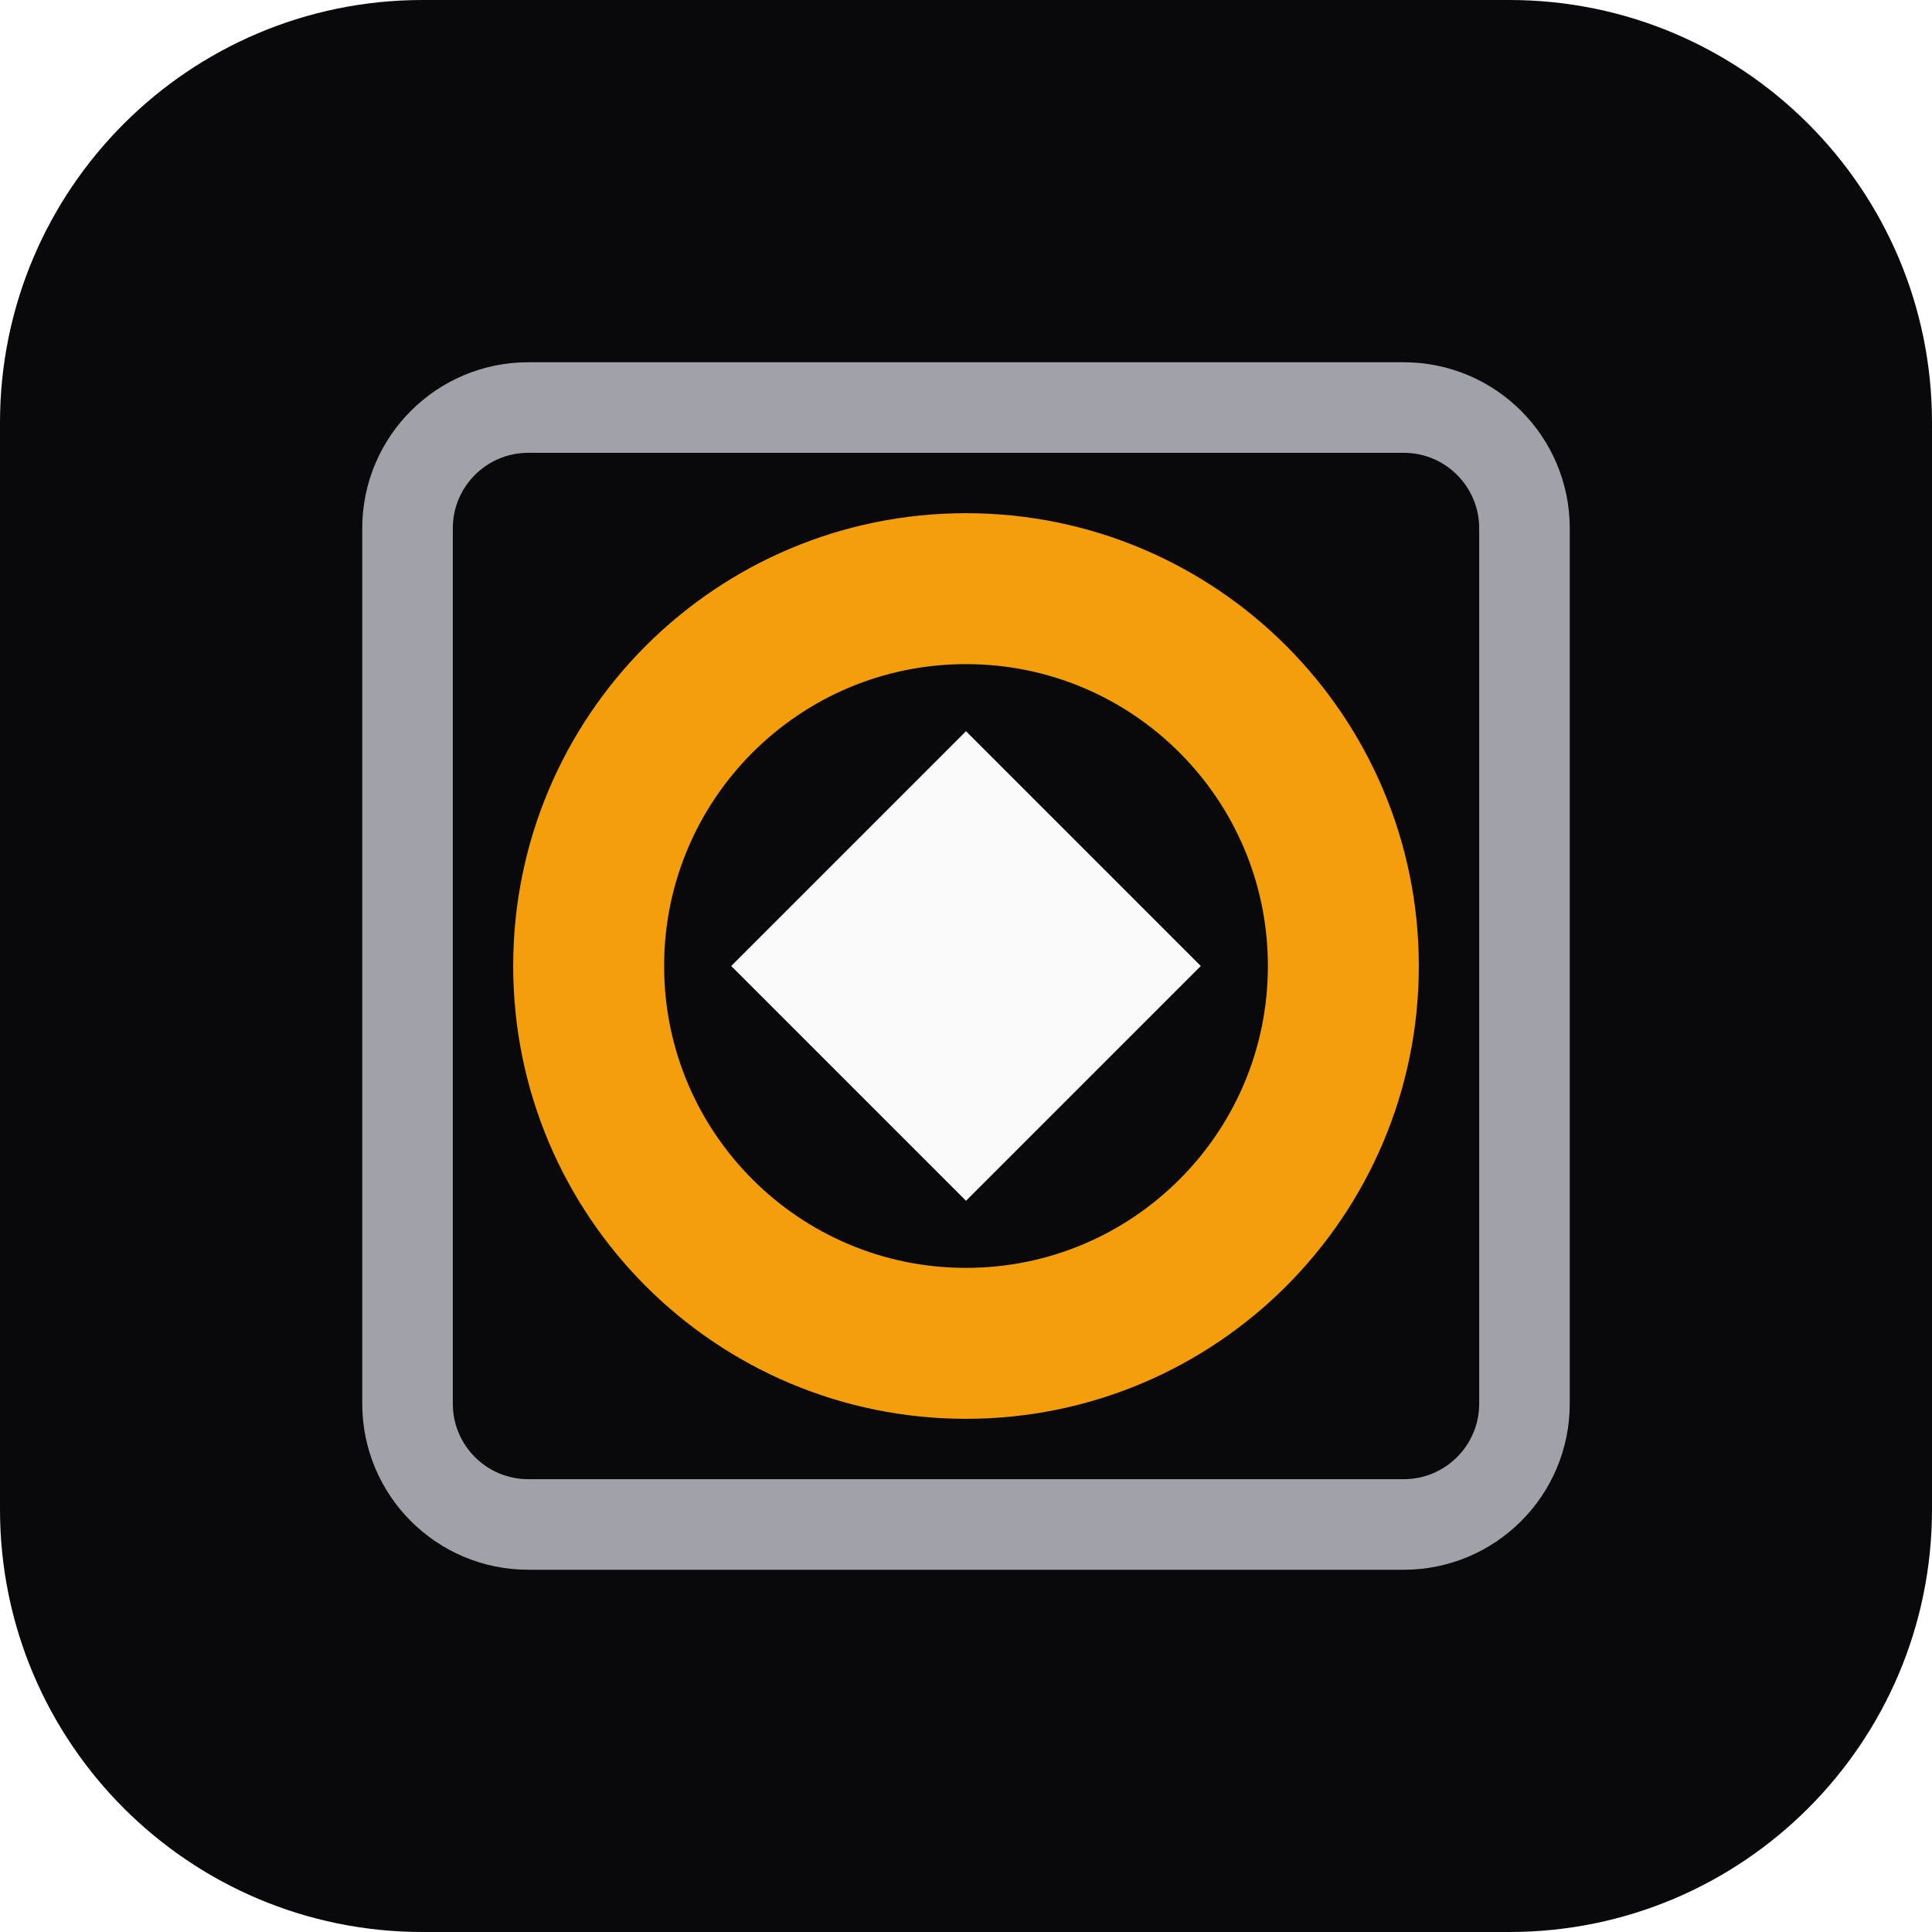
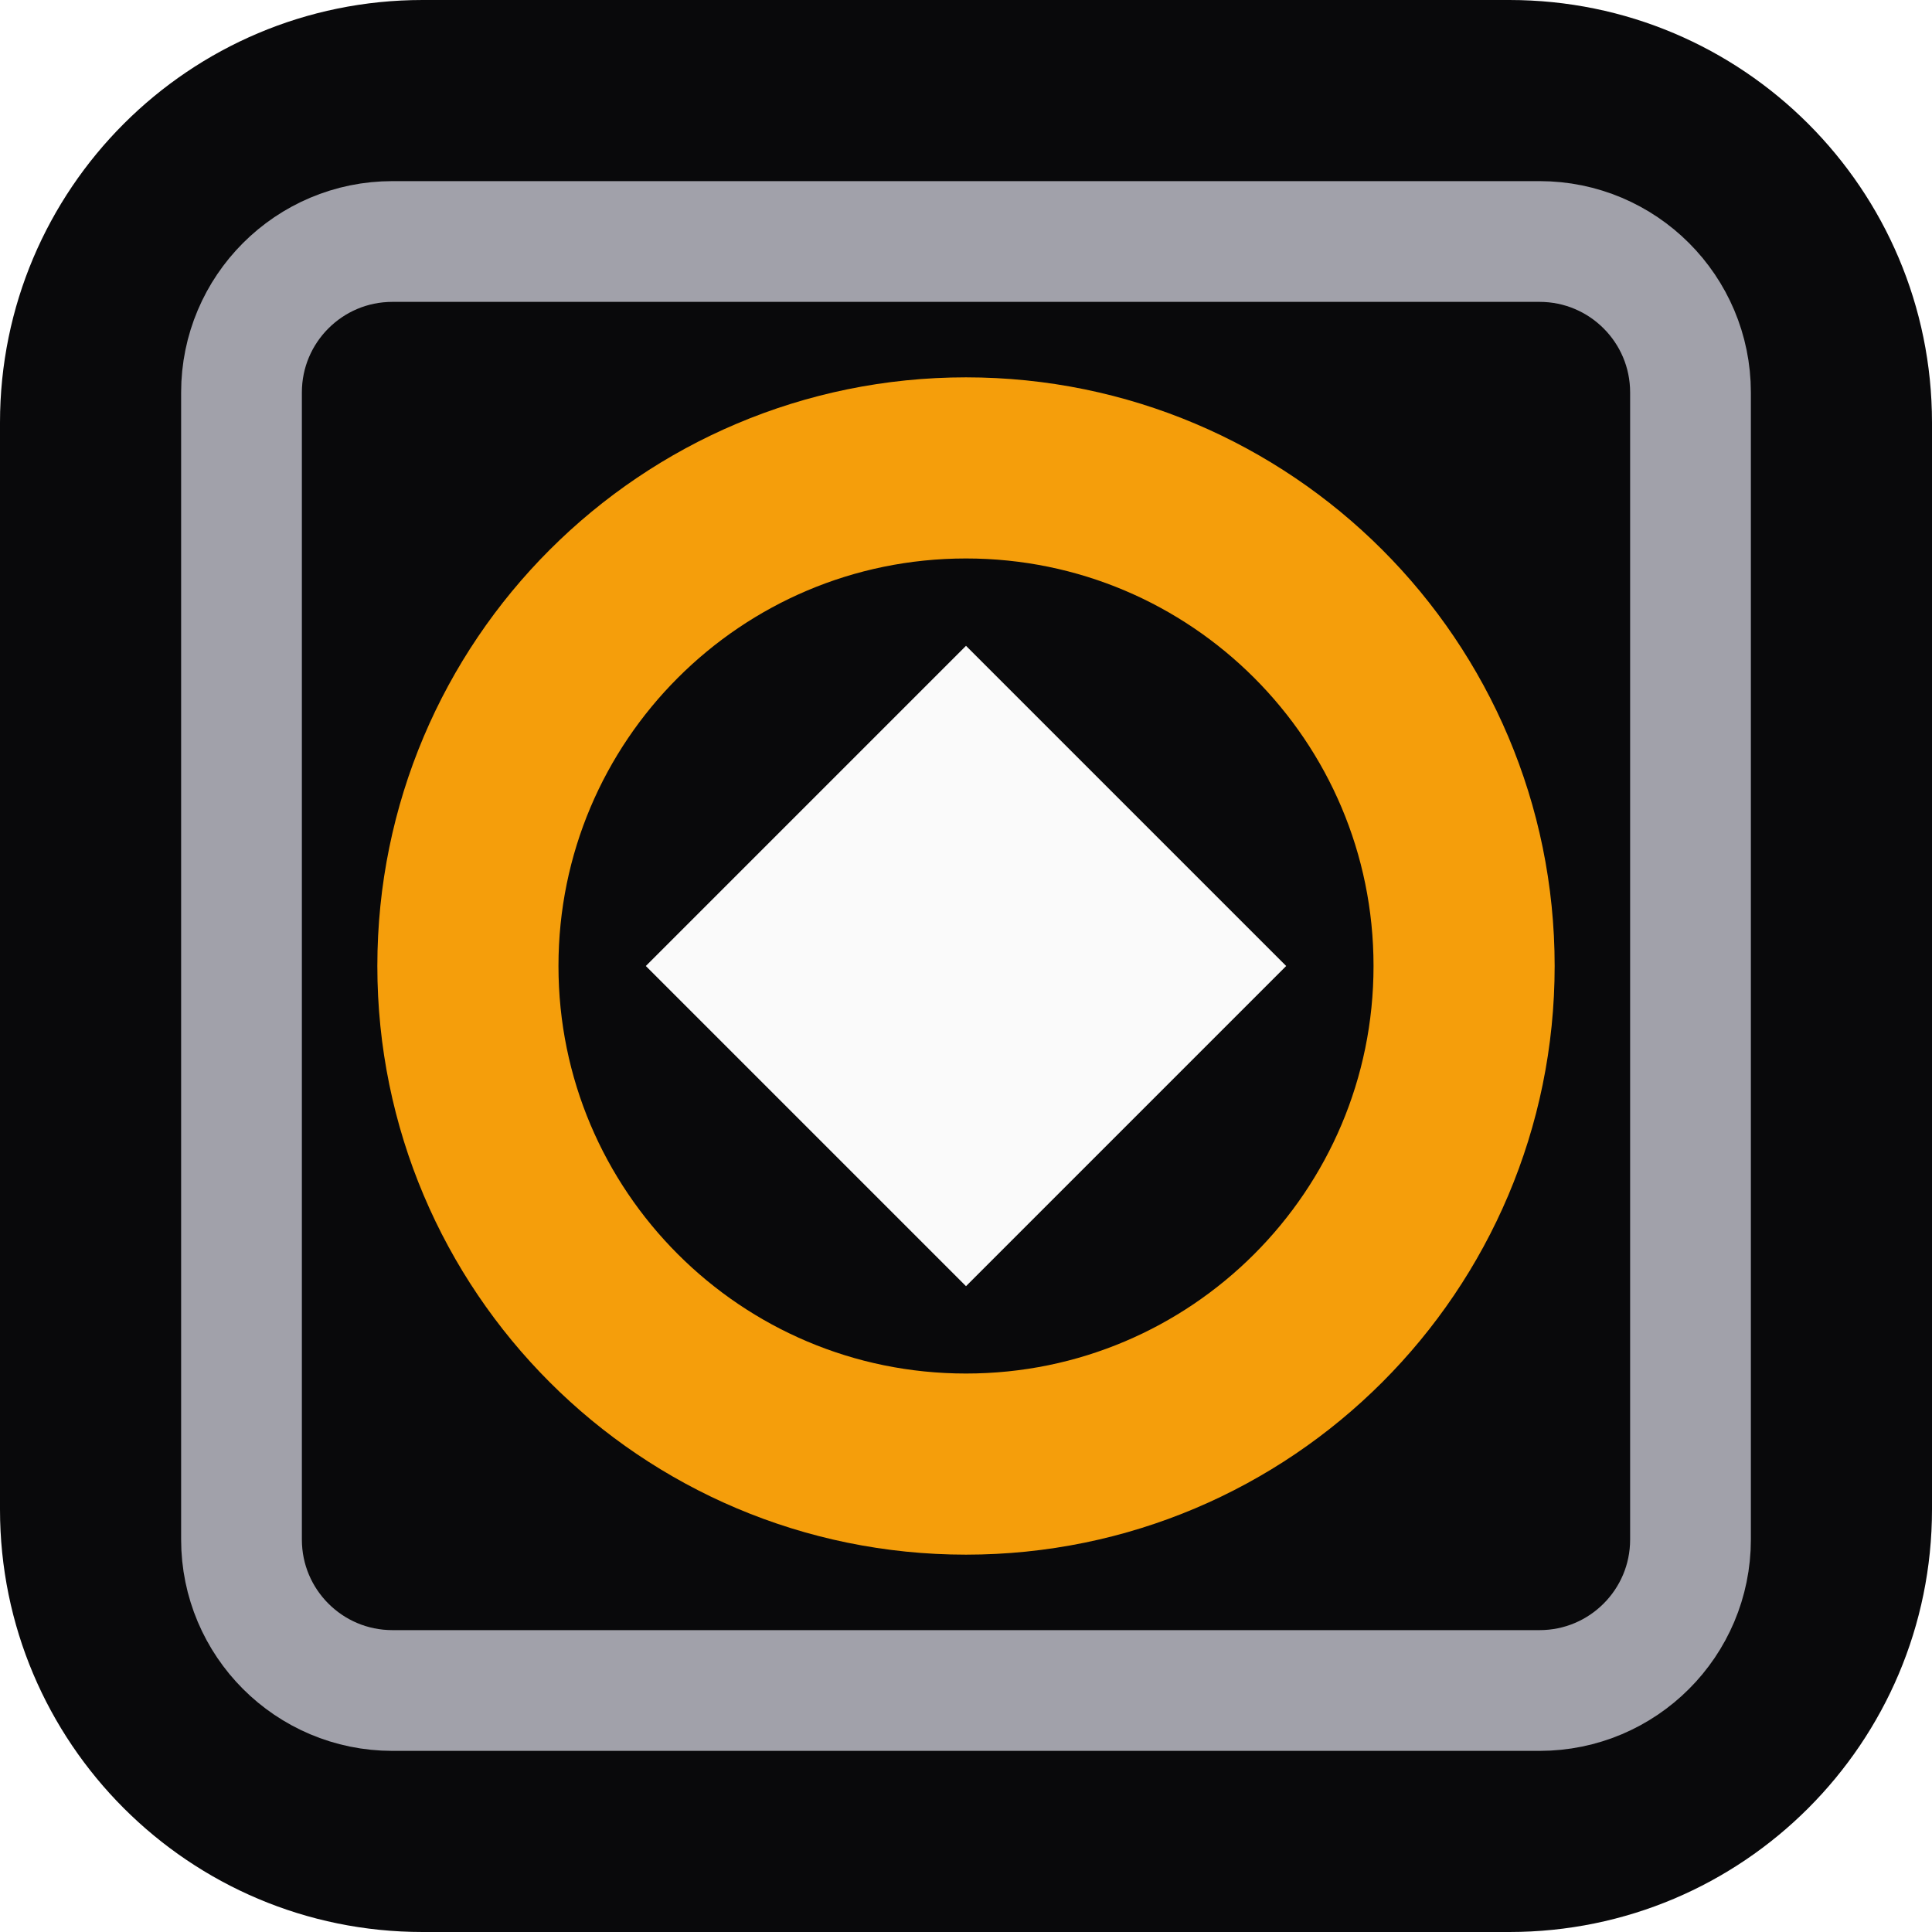
<svg xmlns="http://www.w3.org/2000/svg" viewBox="0 0 32 32">
  <rect width="32" height="32" rx="7" fill="#09090b" />
-   <rect x="6.75" y="6.75" width="18.5" height="18.5" rx="2" fill="none" stroke="#a1a1aa" stroke-width="1.5" />
-   <circle cx="16" cy="16" r="6.25" fill="#09090b" stroke="#f59e0b" stroke-width="2.5" />
-   <rect x="13.25" y="13.25" width="5.5" height="5.5" fill="#fafafa" transform="rotate(45 16 16)" />
+   <rect x="4" y="4" width="24" height="24" rx="2.5" fill="none" stroke="#a1a1aa" stroke-width="2" />
+   <circle cx="16" cy="16" r="8.25" fill="#09090b" stroke="#f59e0b" stroke-width="3" />
+   <rect x="12.25" y="12.25" width="7.5" height="7.5" fill="#fafafa" transform="rotate(45 16 16)" />
</svg>
